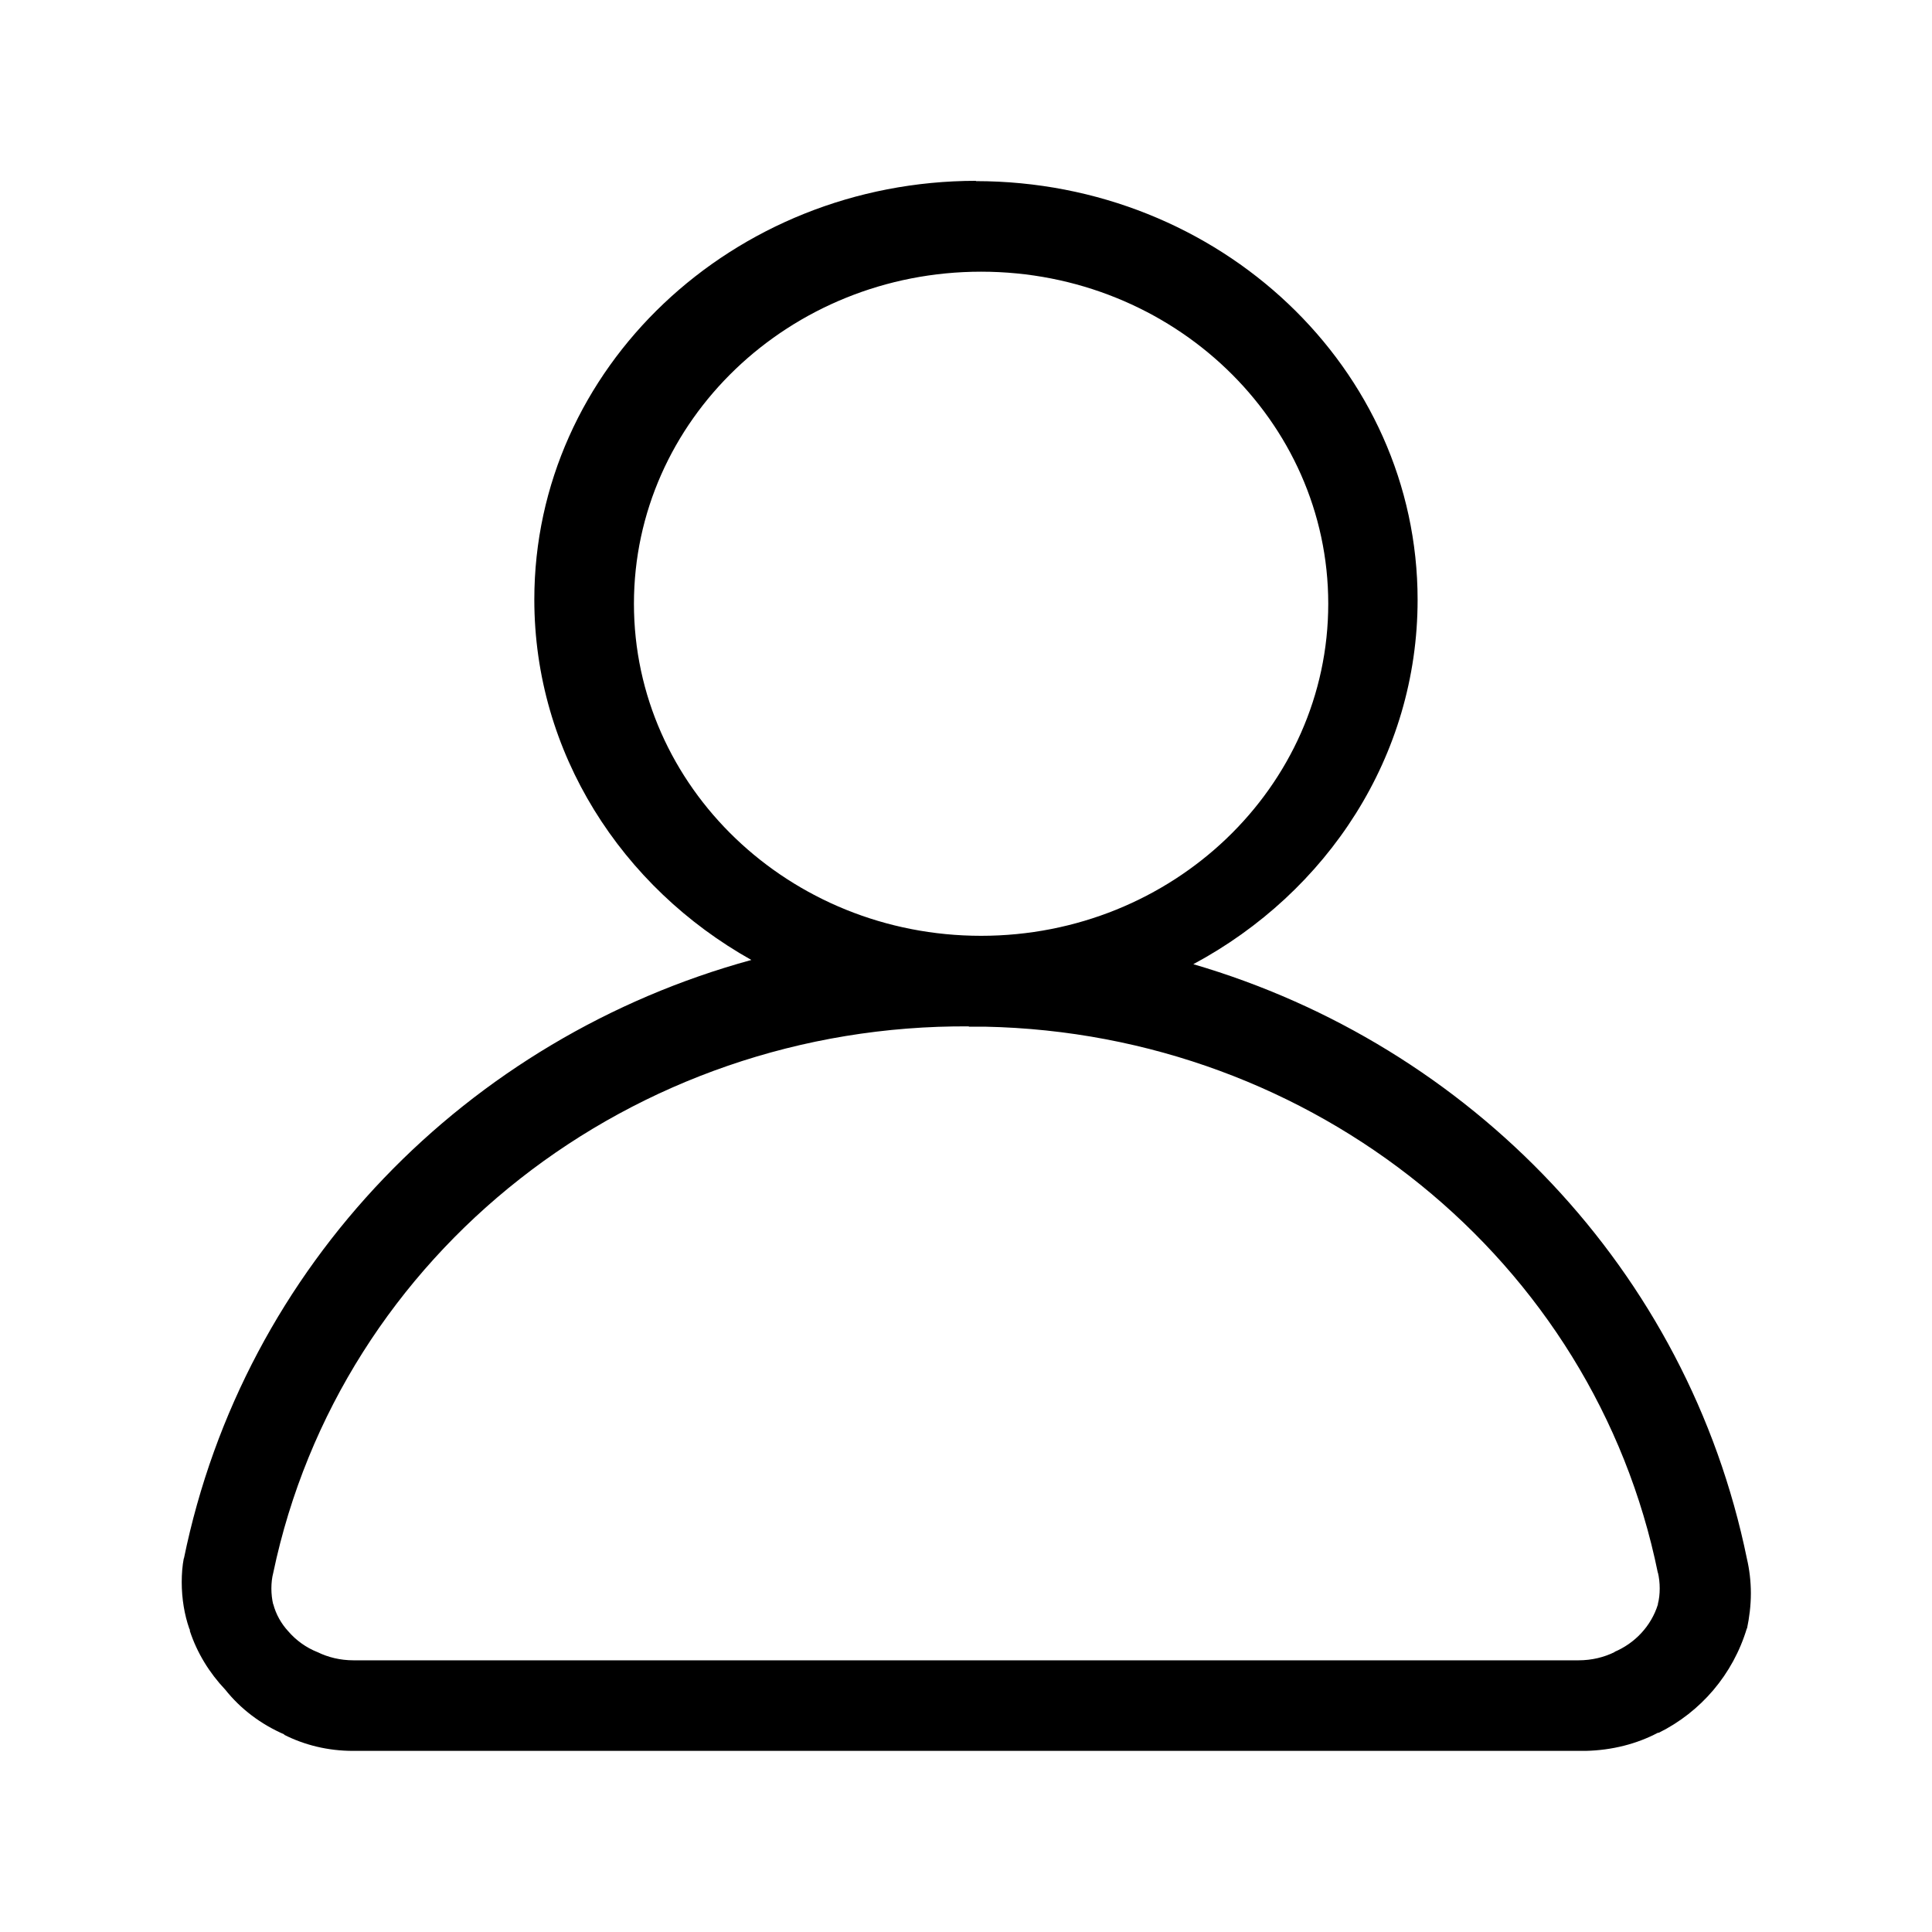
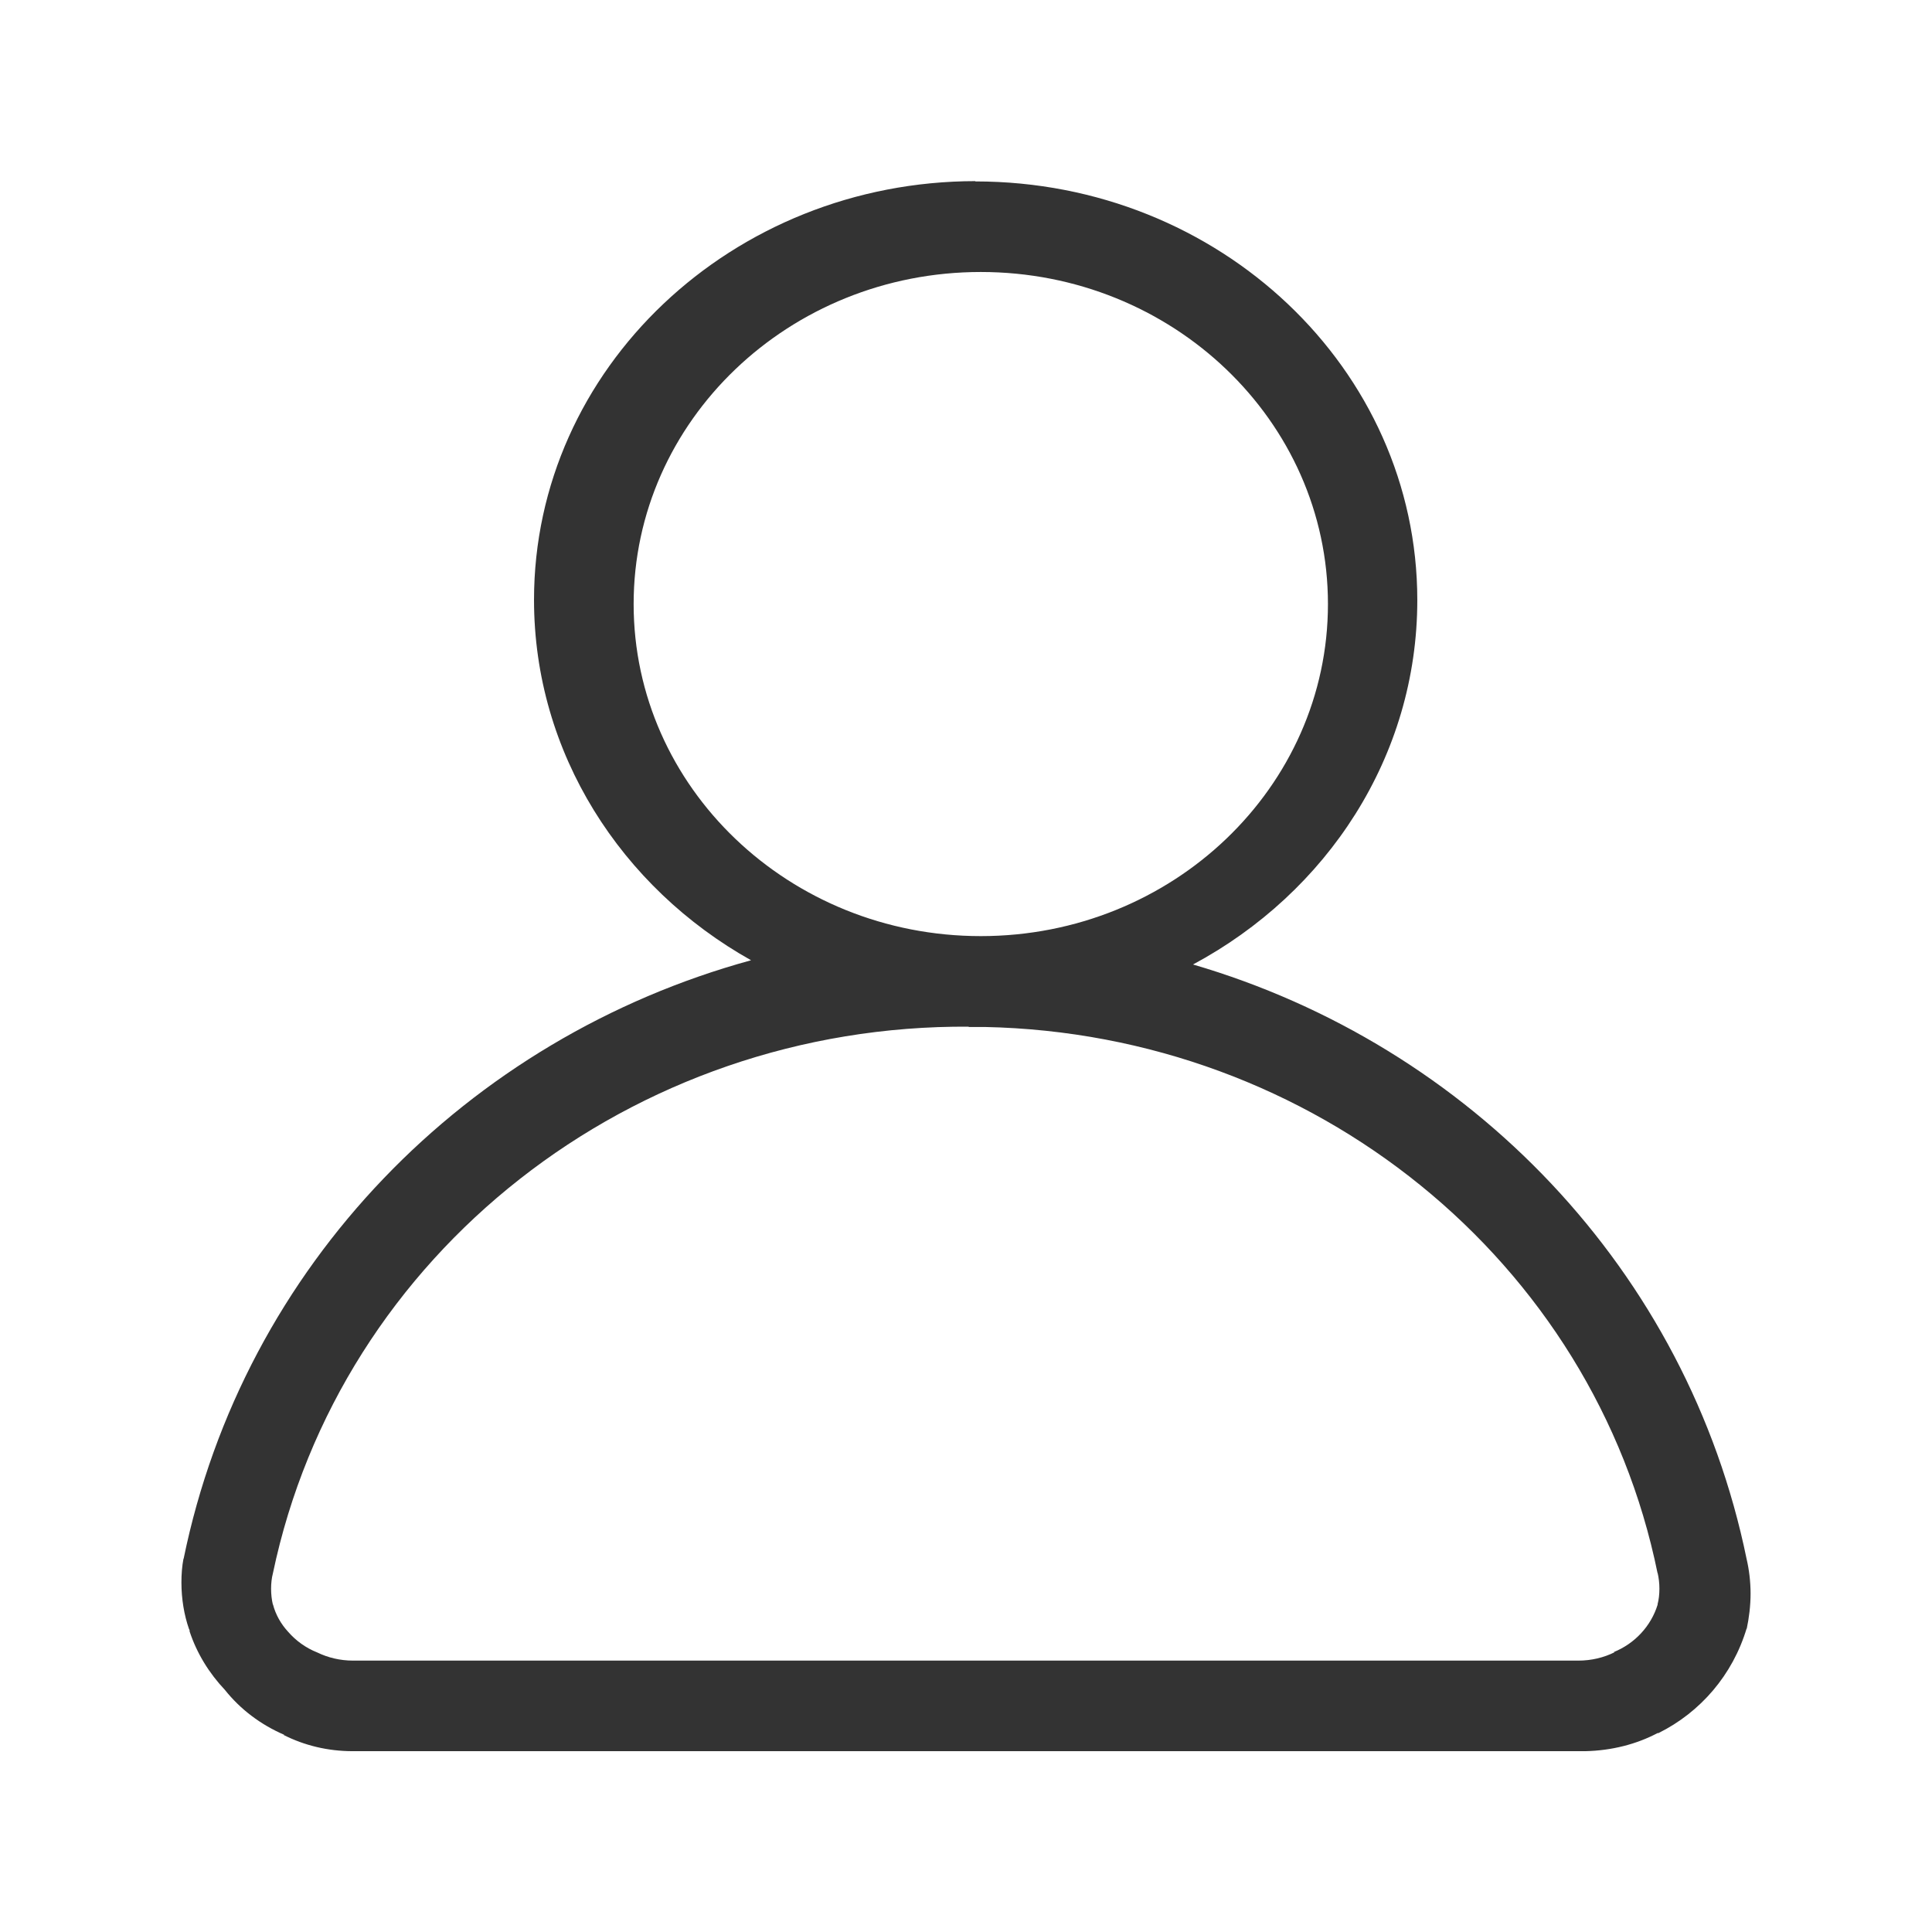
- <svg xmlns="http://www.w3.org/2000/svg" id="j" viewBox="0 0 64 64">
-   <path d="M32.32,6c8.09,0,14.64,6.21,14.64,13.87,0,5.18-2.99,9.69-7.43,12.07,9.17,2.68,16.38,10.13,18.34,19.7,.08,.34,.13,.74,.13,1.14s-.05,.8-.13,1.18v-.03c-.46,1.54-1.53,2.78-2.92,3.47h-.03c-.7,.37-1.52,.58-2.39,.6H11.85s-.1,0-.16,0h0c-.82,0-1.6-.19-2.29-.54h.03c-.79-.34-1.46-.85-1.97-1.49h0c-.52-.55-.93-1.21-1.17-1.94v-.04s-.02-.04-.02-.04c-.16-.46-.25-.99-.25-1.54,0-.27,.02-.54,.07-.8v.03c1.99-9.74,9.41-17.27,18.8-19.84-4.3-2.41-7.19-6.86-7.19-11.94,0-7.66,6.56-13.87,14.64-13.87Zm-.22,28h.02c-11.18-.08-20.85,7.51-23.07,18.11-.04,.15-.06,.33-.06,.51s.02,.36,.06,.53v-.02c.09,.35,.27,.66,.5,.91h0c.26,.3,.59,.54,.97,.69,.35,.17,.75,.27,1.19,.27H52.29c.44,0,.85-.1,1.21-.28h-.02s-.02,.01-.02,.01c.7-.29,1.24-.87,1.46-1.58v-.02c.04-.15,.06-.33,.06-.51s-.02-.36-.06-.53v.02c-2.11-10.37-11.41-17.88-22.29-18.1h-.39s-.09,0-.09,0h-.06Zm.4-25c-6.35,0-11.5,4.93-11.5,11s5.15,11,11.5,11,11.5-4.93,11.5-11-5.15-11-11.5-11Z" />
+ <svg xmlns="http://www.w3.org/2000/svg" id="user" viewBox="0 0 64 64">
+   <path d="m32.31,6.01c8.09,0,14.64,6.21,14.64,13.87,0,5.18-2.99,9.69-7.43,12.07,9.17,2.68,16.38,10.13,18.34,19.7.08.34.13.74.13,1.14s-.05.8-.13,1.18v-.03c-.46,1.54-1.53,2.78-2.92,3.47h-.03c-.7.37-1.52.58-2.39.6H11.68c-.82,0-1.6-.19-2.29-.54h.03c-.79-.34-1.46-.85-1.97-1.49h0c-.52-.55-.93-1.21-1.17-1.94v-.04l-.02-.04c-.16-.46-.25-.99-.25-1.54,0-.27.02-.54.07-.8v.03c1.99-9.74,9.41-17.27,18.8-19.84-4.3-2.41-7.19-6.86-7.19-11.94,0-7.66,6.56-13.87,14.64-13.87h-.02Zm-.22,28h.02c-11.18-.08-20.85,7.51-23.07,18.11-.04.15-.06.33-.06.51s.02.36.06.53v-.02c.09.35.27.66.5.91h0c.26.3.59.54.97.69.35.17.75.27,1.19.27h40.58c.44,0,.85-.1,1.21-.28h-.04c.7-.28,1.24-.86,1.46-1.57v-.02c.04-.15.06-.33.06-.51s-.02-.36-.06-.53v.02c-2.11-10.37-11.41-17.88-22.29-18.1h-.54.01Zm.4-25c-6.35,0-11.5,4.93-11.5,11s5.15,11,11.5,11,11.5-4.93,11.5-11-5.15-11-11.5-11Z" style="fill:#333;" />
</svg>
